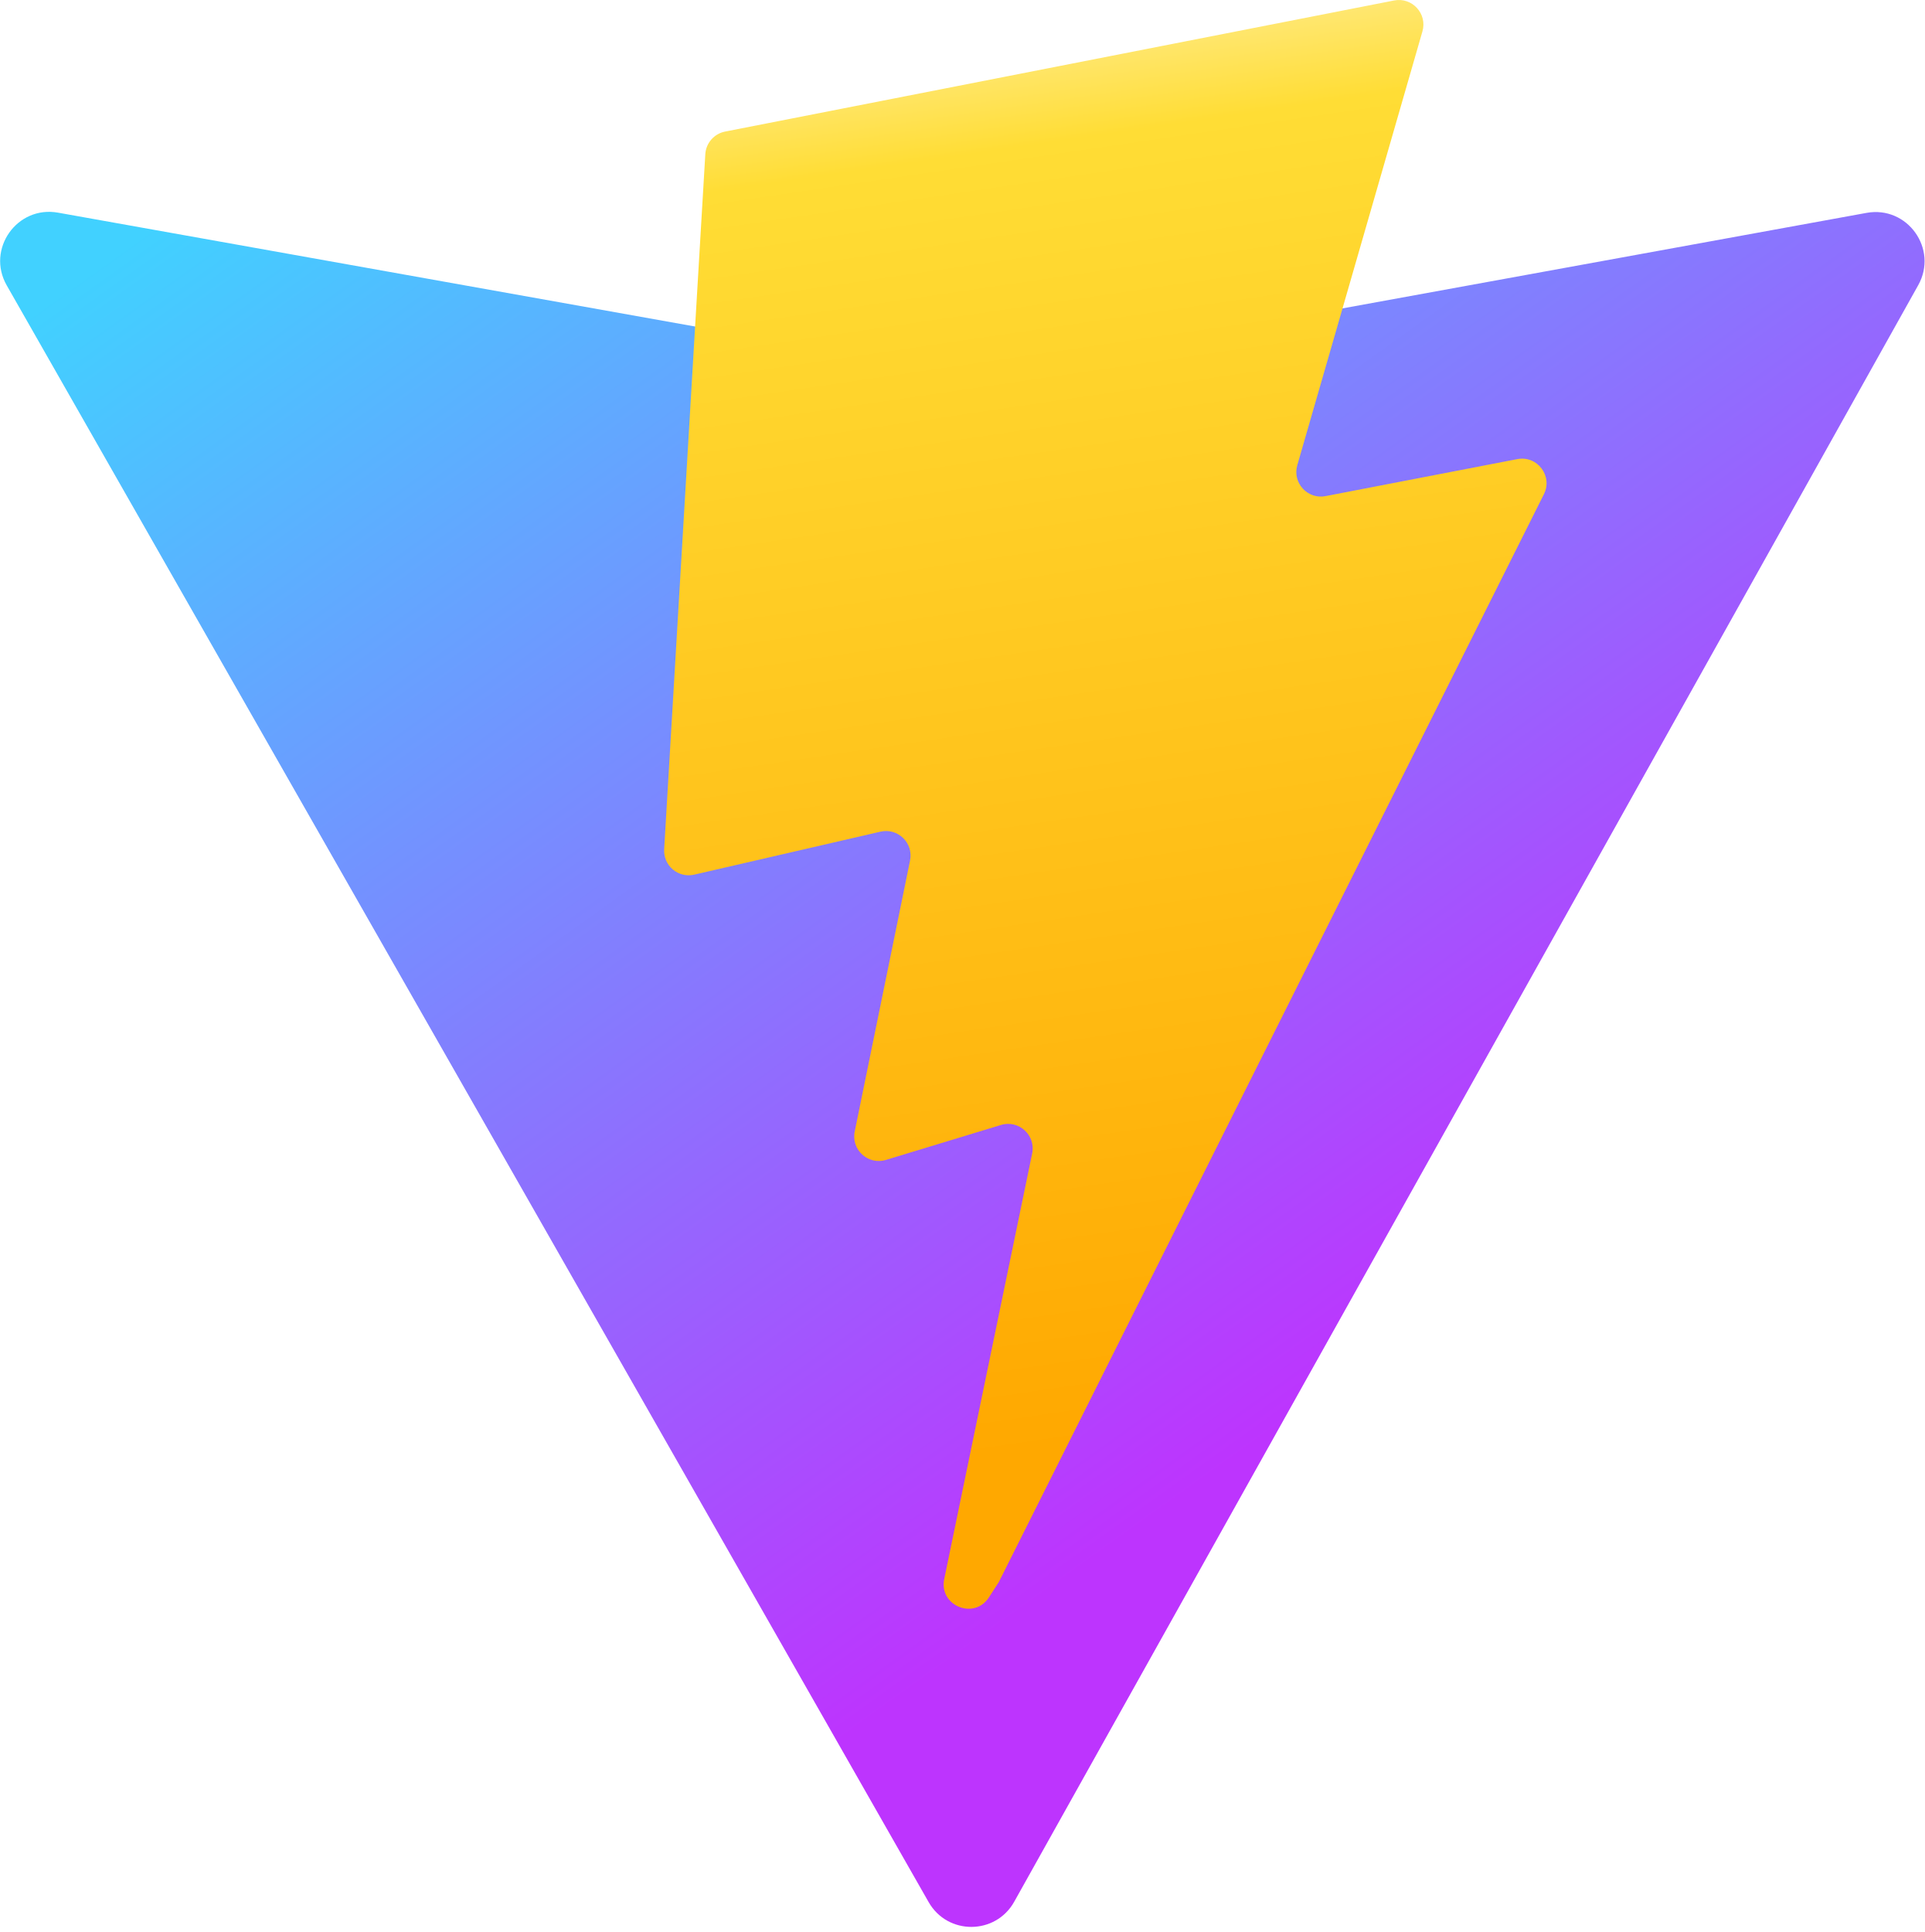
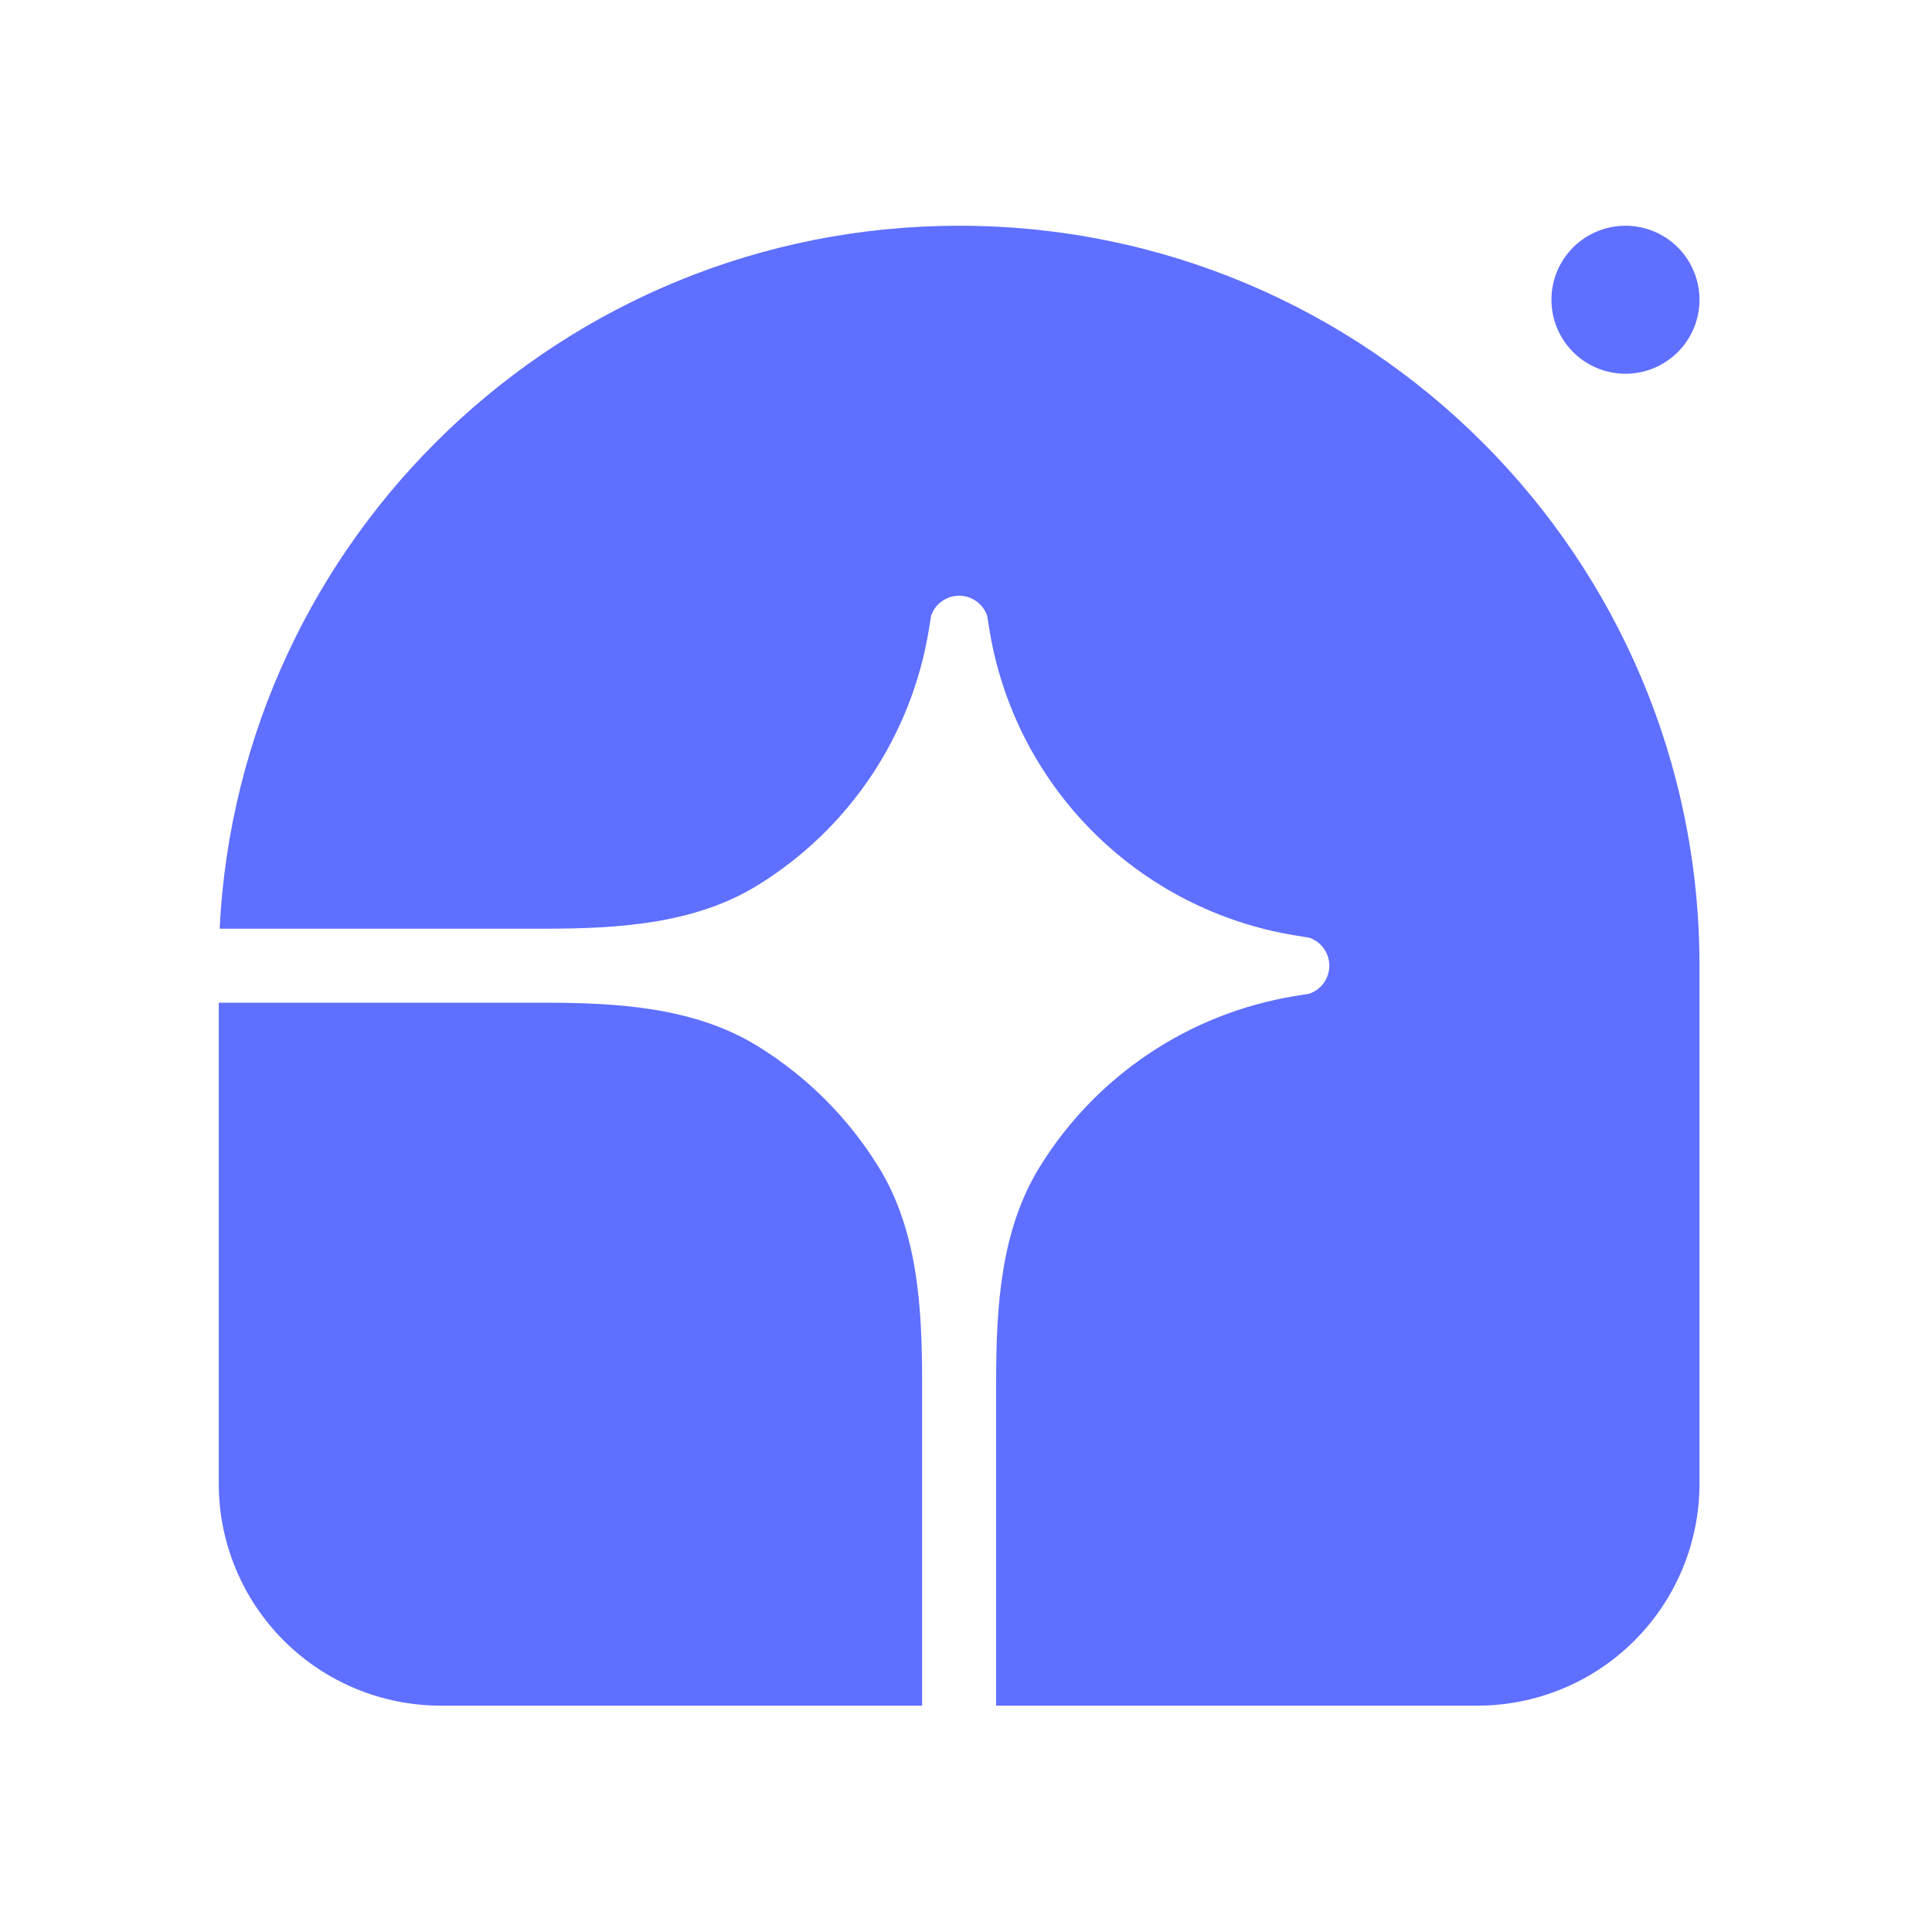
- <svg xmlns="http://www.w3.org/2000/svg" aria-hidden="true" role="img" class="iconify iconify--logos" width="31.88" height="32" preserveAspectRatio="xMidYMid meet" viewBox="0 0 256 257">
+ <svg xmlns="http://www.w3.org/2000/svg" width="500" zoomAndPan="magnify" viewBox="0 0 375 375" height="500" preserveAspectRatio="xMidYMid meet" version="1.0">
  <defs>
-     <linearGradient id="IconifyId1813088fe1fbc01fb466" x1="-.828%" x2="57.636%" y1="7.652%" y2="78.411%">
-       <stop offset="0%" stop-color="#41D1FF" />
-       <stop offset="100%" stop-color="#BD34FE" />
-     </linearGradient>
-     <linearGradient id="IconifyId1813088fe1fbc01fb467" x1="43.376%" x2="50.316%" y1="2.242%" y2="89.03%">
-       <stop offset="0%" stop-color="#FFEA83" />
-       <stop offset="8.333%" stop-color="#FFDD35" />
-       <stop offset="100%" stop-color="#FFA800" />
-     </linearGradient>
+     <clipPath id="f0c43efe37">
+       <path d="M 42 43.816 L 330 43.816 L 330 331.066 L 42 331.066 Z M 42 43.816 " clip-rule="nonzero" />
+     </clipPath>
  </defs>
-   <path fill="url(#IconifyId1813088fe1fbc01fb466)" d="M255.153 37.938L134.897 252.976c-2.483 4.44-8.862 4.466-11.382.048L.875 37.958c-2.746-4.814 1.371-10.646 6.827-9.67l120.385 21.517a6.537 6.537 0 0 0 2.322-.004l117.867-21.483c5.438-.991 9.574 4.796 6.877 9.62Z" />
-   <path fill="url(#IconifyId1813088fe1fbc01fb467)" d="M185.432.063L96.44 17.501a3.268 3.268 0 0 0-2.634 3.014l-5.474 92.456a3.268 3.268 0 0 0 3.997 3.378l24.777-5.718c2.318-.535 4.413 1.507 3.936 3.838l-7.361 36.047c-.495 2.426 1.782 4.5 4.151 3.78l15.304-4.649c2.372-.72 4.652 1.36 4.15 3.788l-11.698 56.621c-.732 3.542 3.979 5.473 5.943 2.437l1.313-2.028l72.516-144.72c1.215-2.423-.88-5.186-3.54-4.672l-25.505 4.922c-2.396.462-4.435-1.77-3.759-4.114l16.646-57.705c.677-2.35-1.37-4.583-3.769-4.113Z" />
+   <g clip-path="url(#f0c43efe37)">
+     <path fill="#5f6fff" d="M 186.164 43.816 C 265.535 43.816 329.871 108.121 329.871 187.441 L 329.871 287.98 C 329.871 299.41 325.328 310.367 317.242 318.449 C 309.16 326.527 298.191 331.066 286.758 331.066 L 193.352 331.066 L 193.352 268.059 C 193.352 253.684 194.227 238.789 201.773 226.551 C 207.172 217.781 214.398 210.277 222.957 204.543 C 231.52 198.812 241.211 194.984 251.379 193.324 L 254.133 192.879 C 255.266 192.492 256.25 191.758 256.949 190.785 C 257.645 189.809 258.02 188.641 258.02 187.441 C 258.02 186.246 257.645 185.078 256.949 184.102 C 256.25 183.129 255.266 182.395 254.133 182.008 L 251.379 181.562 C 236.52 179.137 222.801 172.105 212.156 161.469 C 201.512 150.828 194.477 137.117 192.051 122.266 L 191.605 119.516 C 191.219 118.383 190.484 117.398 189.508 116.699 C 188.535 116.004 187.363 115.629 186.164 115.629 C 184.965 115.629 183.797 116.004 182.824 116.699 C 181.848 117.398 181.113 118.383 180.727 119.516 L 180.281 122.266 C 178.621 132.43 174.793 142.117 169.059 150.672 C 163.32 159.227 155.809 166.449 147.035 171.844 C 134.793 179.387 119.891 180.262 105.504 180.262 L 42.633 180.262 C 46.391 104.277 109.211 43.816 186.164 43.816 Z M 186.164 43.816 " fill-opacity="1" fill-rule="nonzero" />
+     <path fill="#5f6fff" d="M 42.461 194.625 L 105.508 194.625 C 119.891 194.625 134.793 195.5 147.035 203.039 C 156.609 208.934 164.664 216.988 170.562 226.551 C 178.105 238.789 178.98 253.684 178.98 268.059 L 178.98 331.066 L 85.574 331.066 C 74.141 331.066 63.176 326.527 55.09 318.449 C 47.004 310.367 42.461 299.41 42.461 287.98 Z M 329.871 58.18 C 329.871 61.988 328.359 65.645 325.664 68.336 C 322.969 71.031 319.312 72.543 315.504 72.543 C 311.691 72.543 308.035 71.031 305.34 68.336 C 302.645 65.645 301.133 61.988 301.133 58.18 C 301.133 54.371 302.645 50.719 305.34 48.023 C 308.035 45.332 311.691 43.816 315.504 43.816 C 319.312 43.816 322.969 45.332 325.664 48.023 C 328.359 50.719 329.871 54.371 329.871 58.18 Z M 329.871 58.18 " fill-opacity="1" fill-rule="nonzero" />
+   </g>
</svg>
